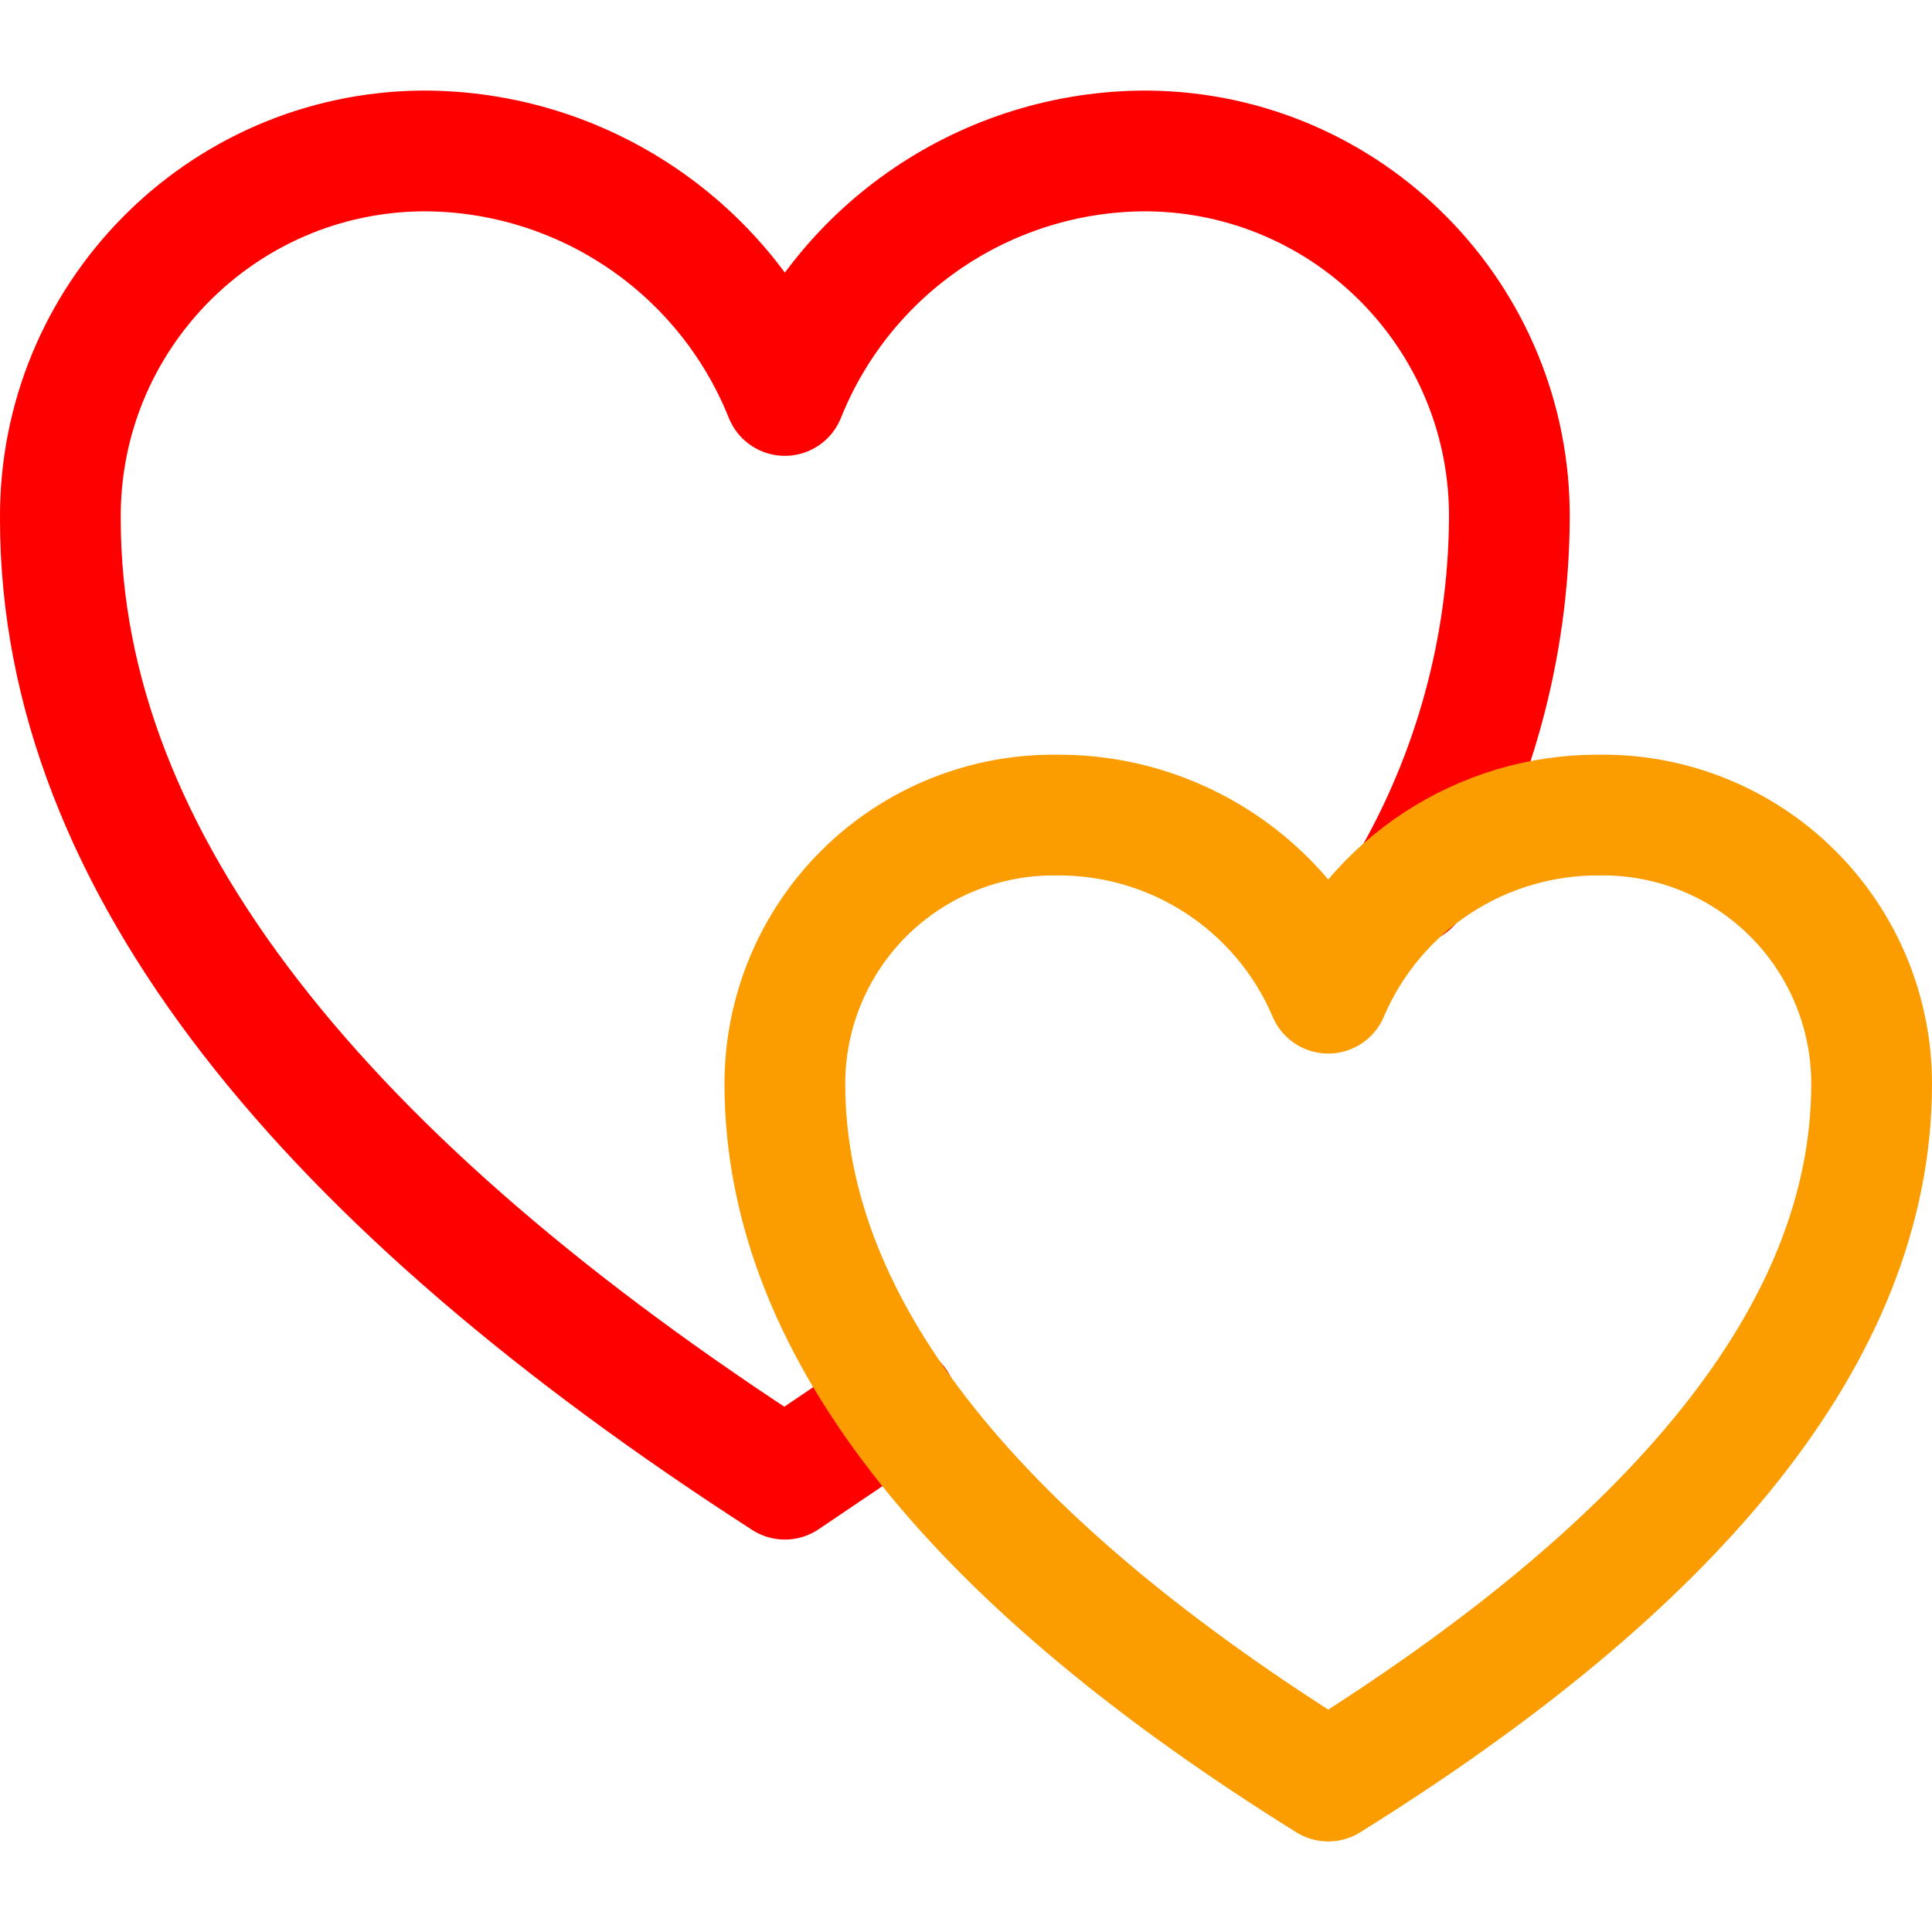
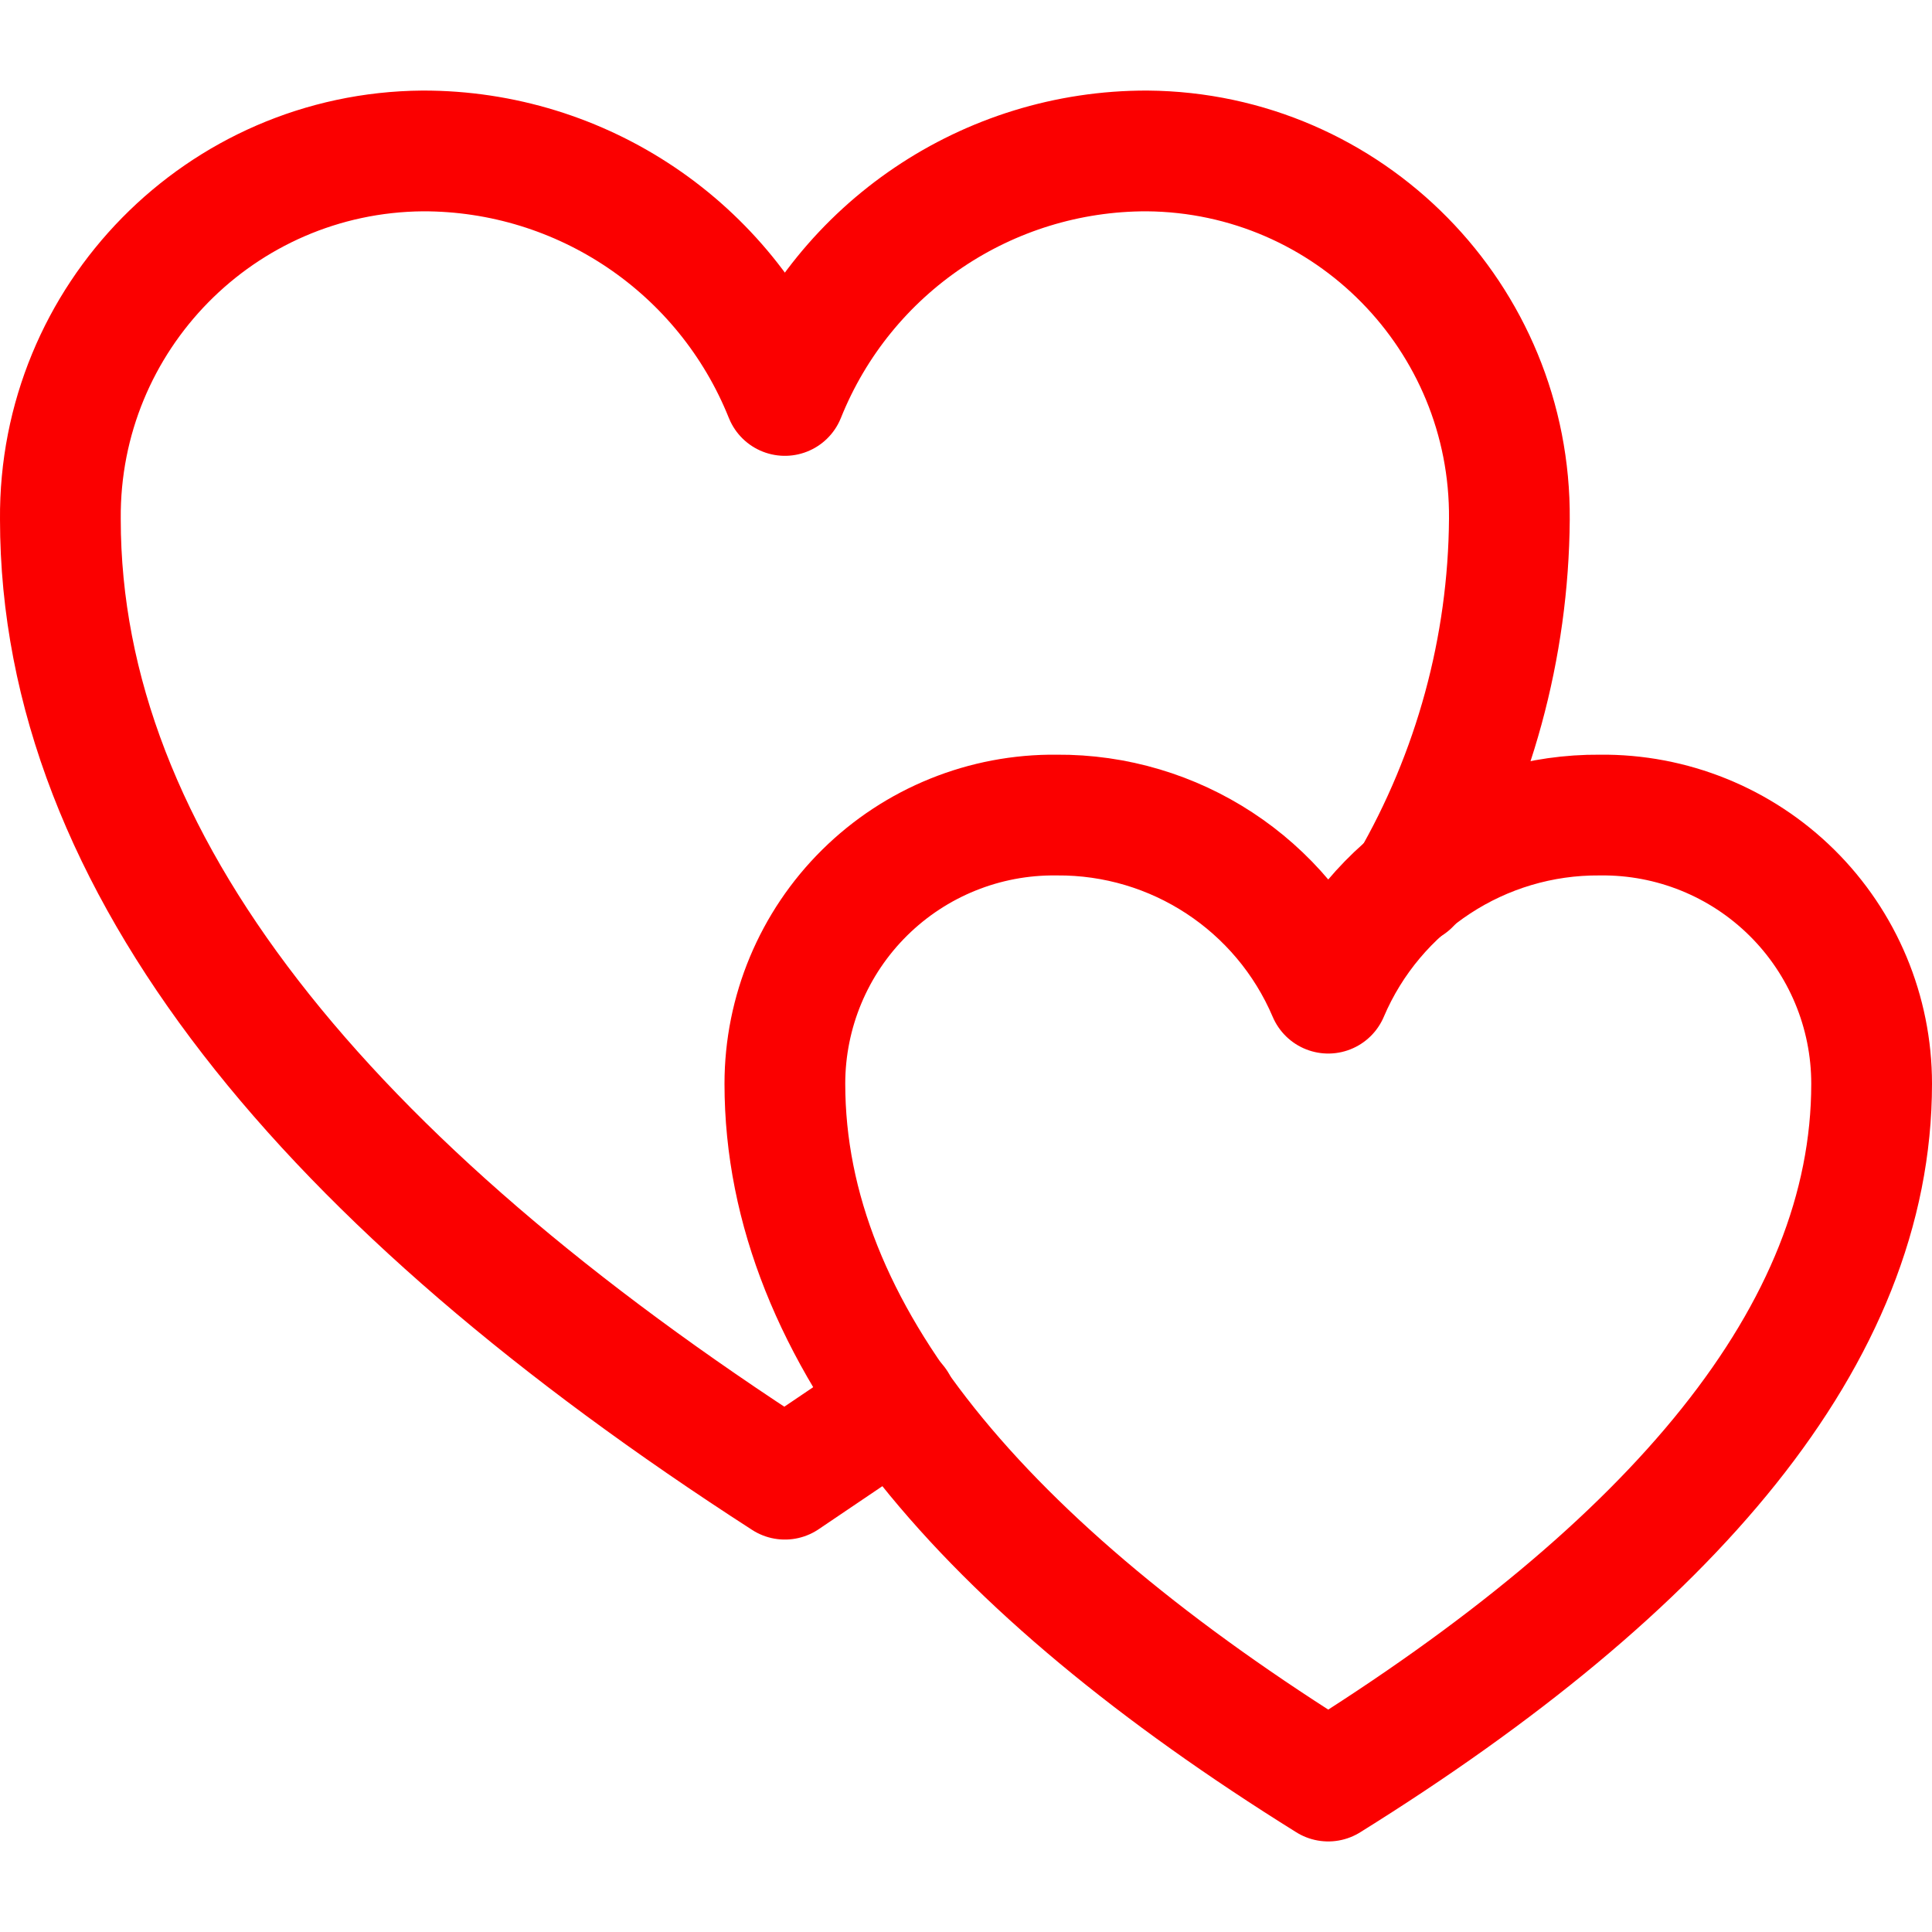
<svg xmlns="http://www.w3.org/2000/svg" viewBox="0 0 64 64" aria-labelledby="title" aria-describedby="desc" role="img">
-   <path data-name="layer2" d="M46.7 29.3A24.5 24.5 0 0 0 50 17.2 12.1 12.1 0 0 0 38 5a12.9 12.9 0 0 0-12 8.1A12.9 12.9 0 0 0 14 5 12.1 12.1 0 0 0 2 17.2c0 11.4 8.8 22 24 31.8l3.7-2.5" fill="none" stroke="#ff0000" stroke-miterlimit="10" stroke-width="4" stroke-linejoin="round" stroke-linecap="round" />
-   <path data-name="layer1" d="M53 27a9.7 9.7 0 0 0-9 5.9 9.7 9.7 0 0 0-9-5.9 8.9 8.9 0 0 0-9 8.9c0 8.3 6.6 16 18 23.1 11.4-7.1 18-14.8 18-23.1a8.9 8.9 0 0 0-9-8.9z" fill="none" stroke="#fb9c00" stroke-miterlimit="10" stroke-width="4" stroke-linejoin="round" stroke-linecap="round" />
+   <path data-name="layer2" d="M46.7 29.3A24.5 24.5 0 0 0 50 17.2 12.1 12.1 0 0 0 38 5a12.9 12.9 0 0 0-12 8.1A12.9 12.9 0 0 0 14 5 12.1 12.1 0 0 0 2 17.2c0 11.4 8.8 22 24 31.8l3.7-2.5" fill="none" stroke="#fb0000" stroke-miterlimit="10" stroke-width="4" stroke-linejoin="round" stroke-linecap="round" />
+   <path data-name="layer1" d="M53 27a9.7 9.7 0 0 0-9 5.9 9.7 9.7 0 0 0-9-5.9 8.9 8.9 0 0 0-9 8.9c0 8.3 6.6 16 18 23.1 11.4-7.1 18-14.8 18-23.1a8.9 8.9 0 0 0-9-8.9z" fill="none" stroke="#fb0000" stroke-miterlimit="10" stroke-width="4" stroke-linejoin="round" stroke-linecap="round" />
</svg>
